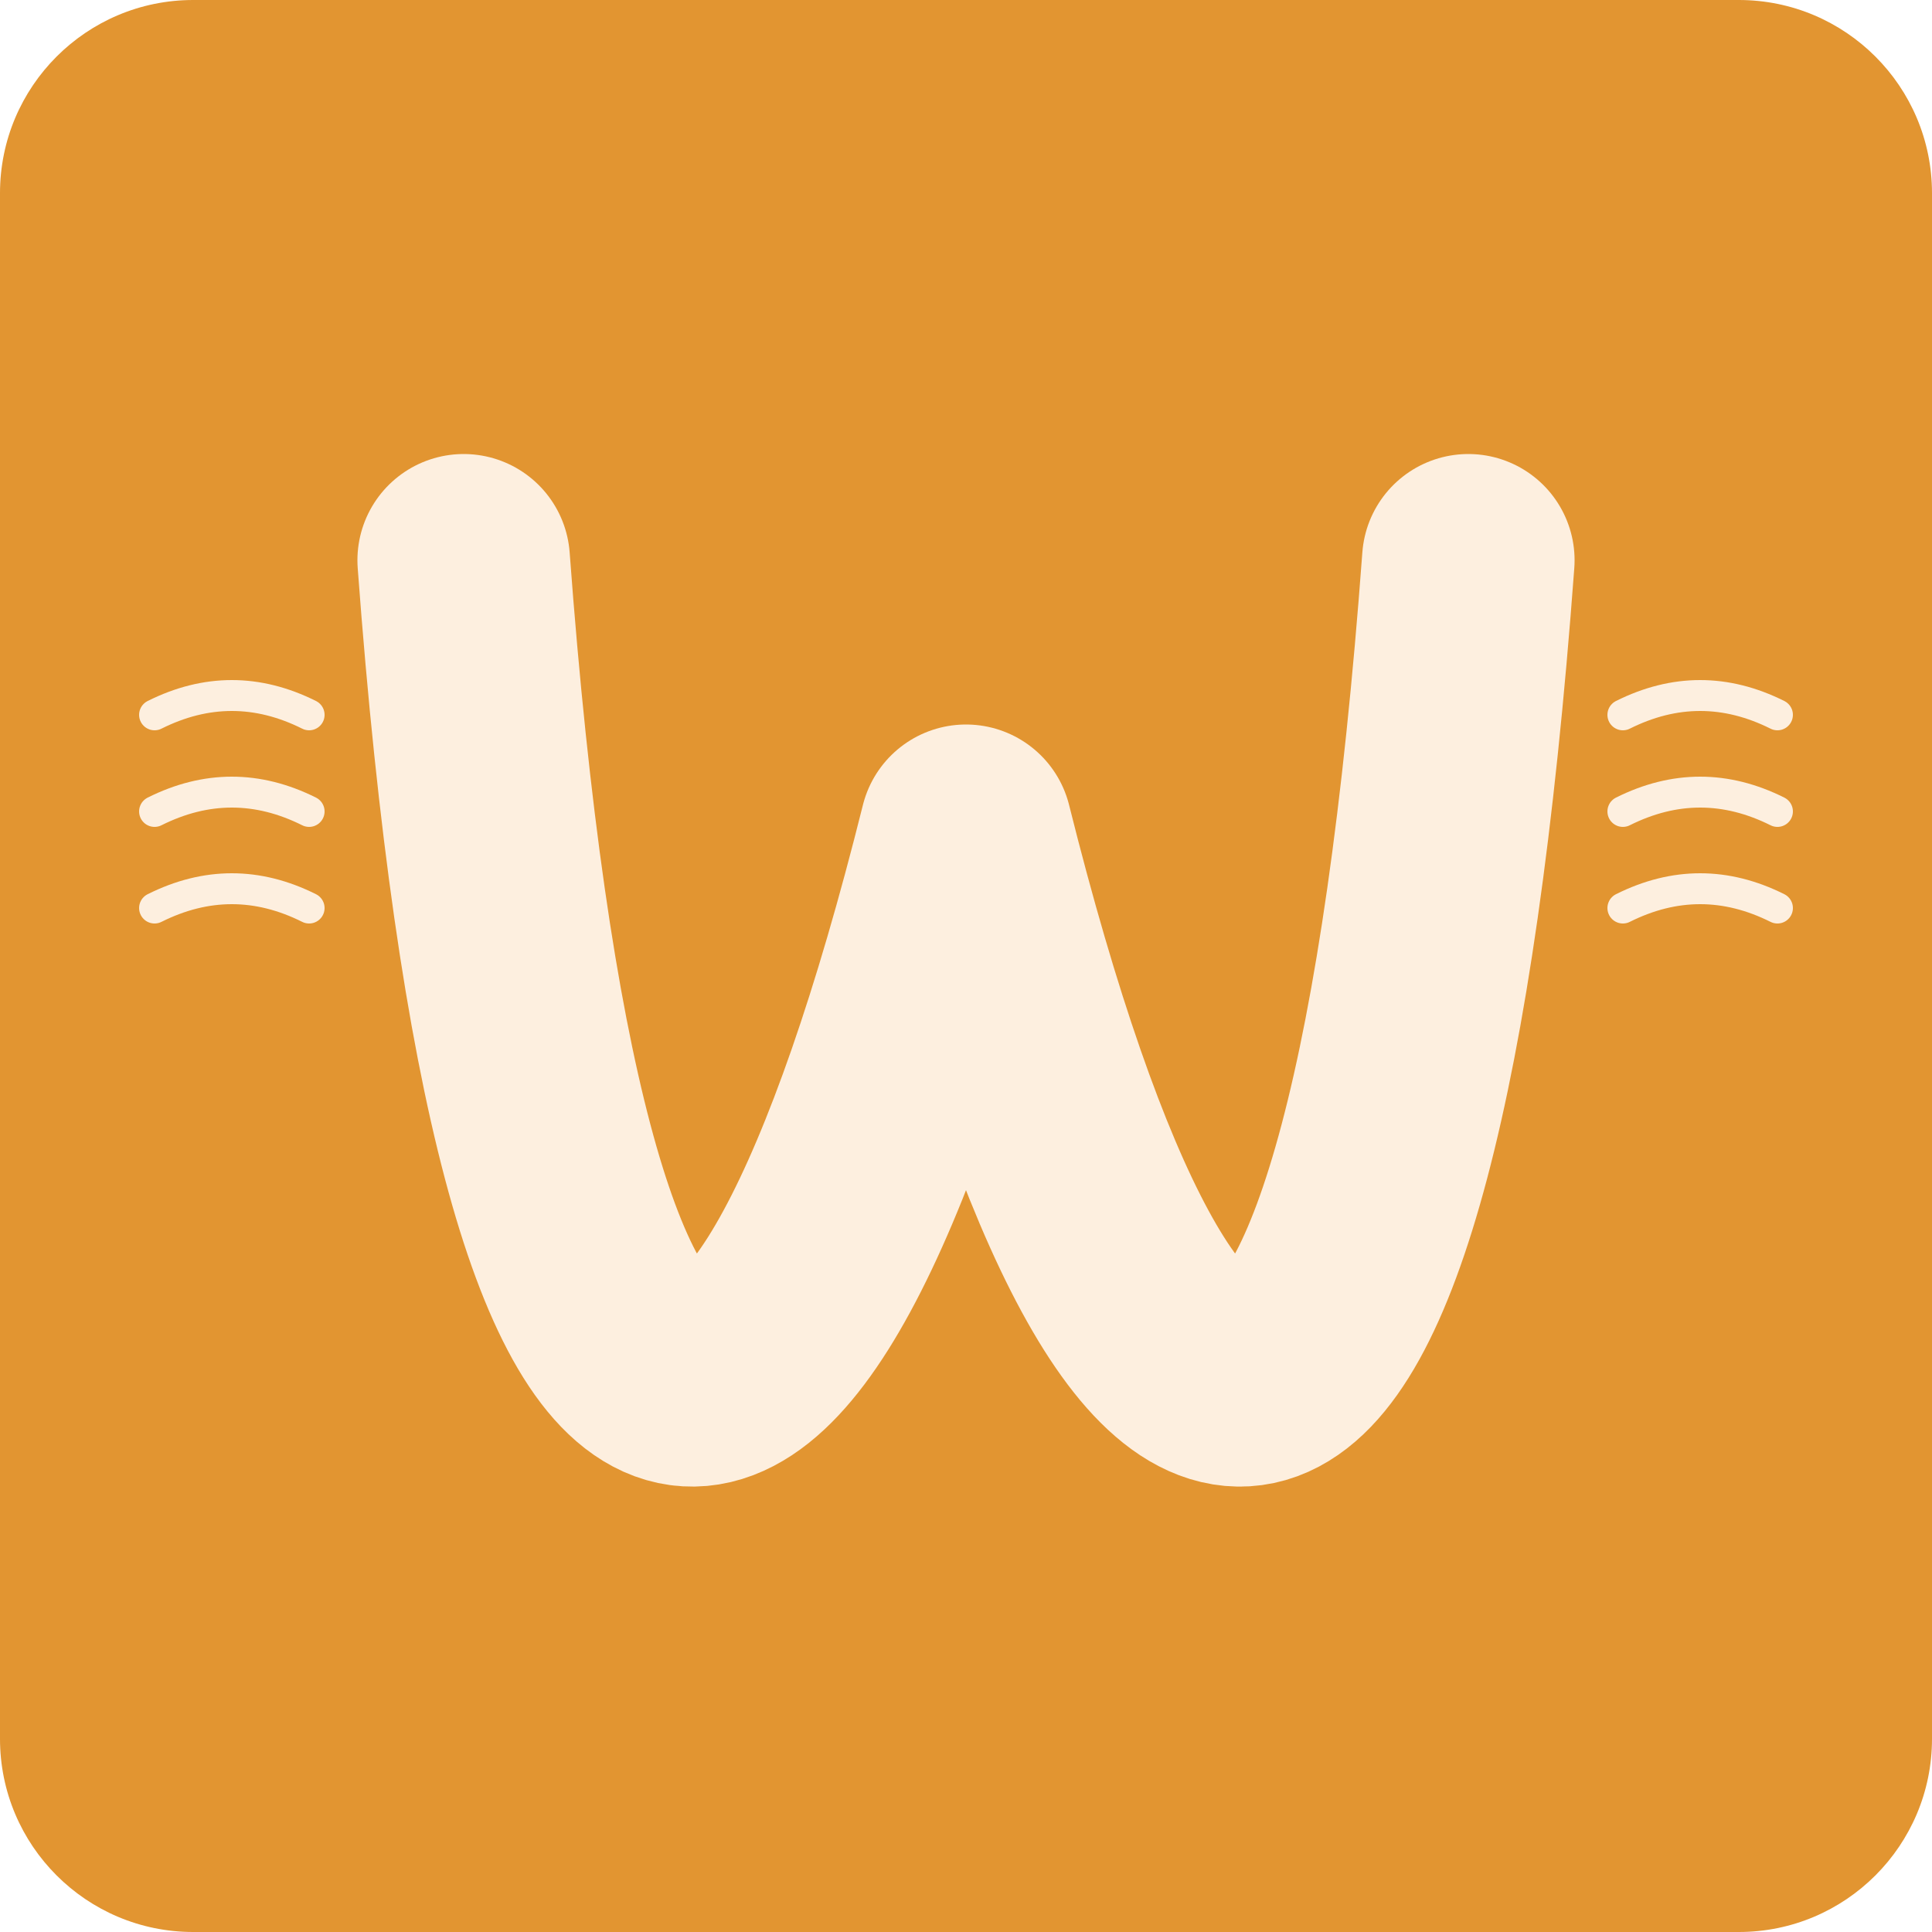
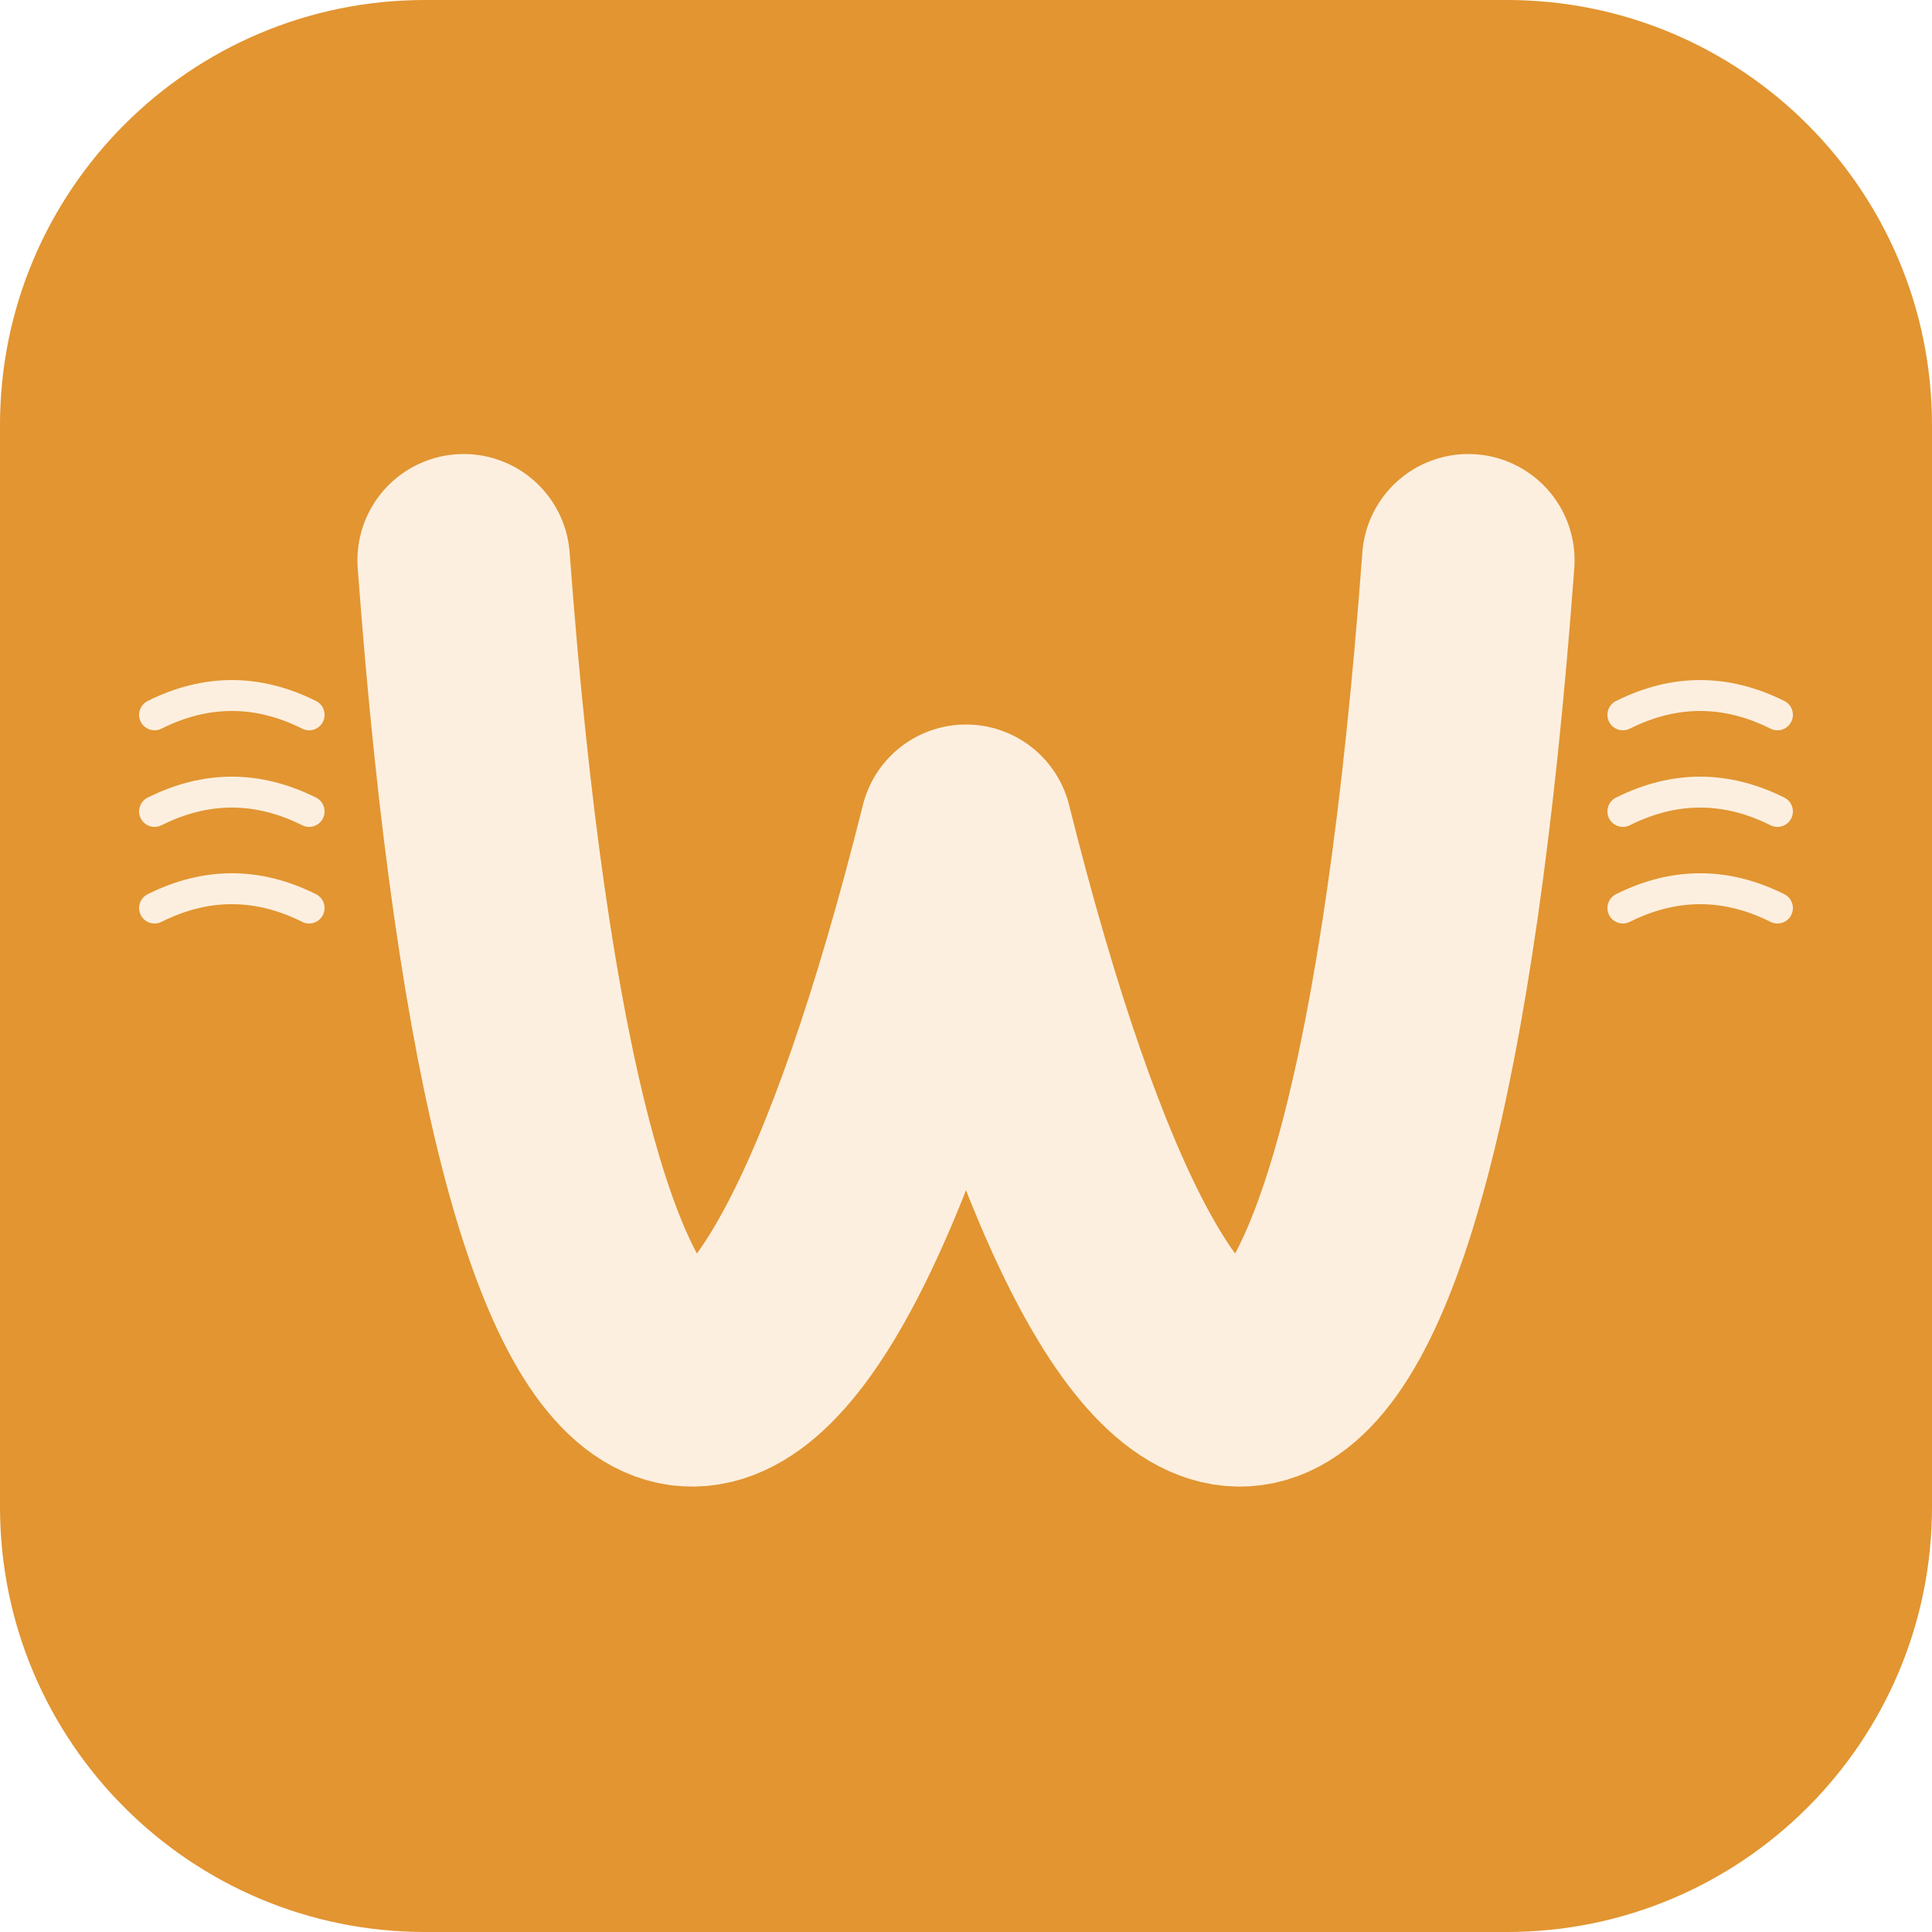
<svg xmlns="http://www.w3.org/2000/svg" width="500" height="500" viewBox="0 0 500 500">
-   <rect width="500" height="500" rx="50" fill="#E29531" />
+   <rect width="500" height="500" rx="110" fill="#E29531" />
  <g transform="translate(0 -35)">
    <path d="M120 180 C 140 450, 200 450, 250 250 C 300 450, 360 450, 380 180" stroke="#FDEFDF" stroke-width="55" fill="none" stroke-linecap="round" stroke-linejoin="round" />
    <path d="M40 220 Q 60 210 80 220 M40 245 Q 60 235 80 245 M40 270 Q 60 260 80 270" stroke="#FDEFDF" stroke-width="8" fill="none" stroke-linecap="round" />
    <path d="M420 220 Q 440 210 460 220 M420 245 Q 440 235 460 245 M420 270 Q 440 260 460 270" stroke="#FDEFDF" stroke-width="8" fill="none" stroke-linecap="round" />
  </g>
</svg>
